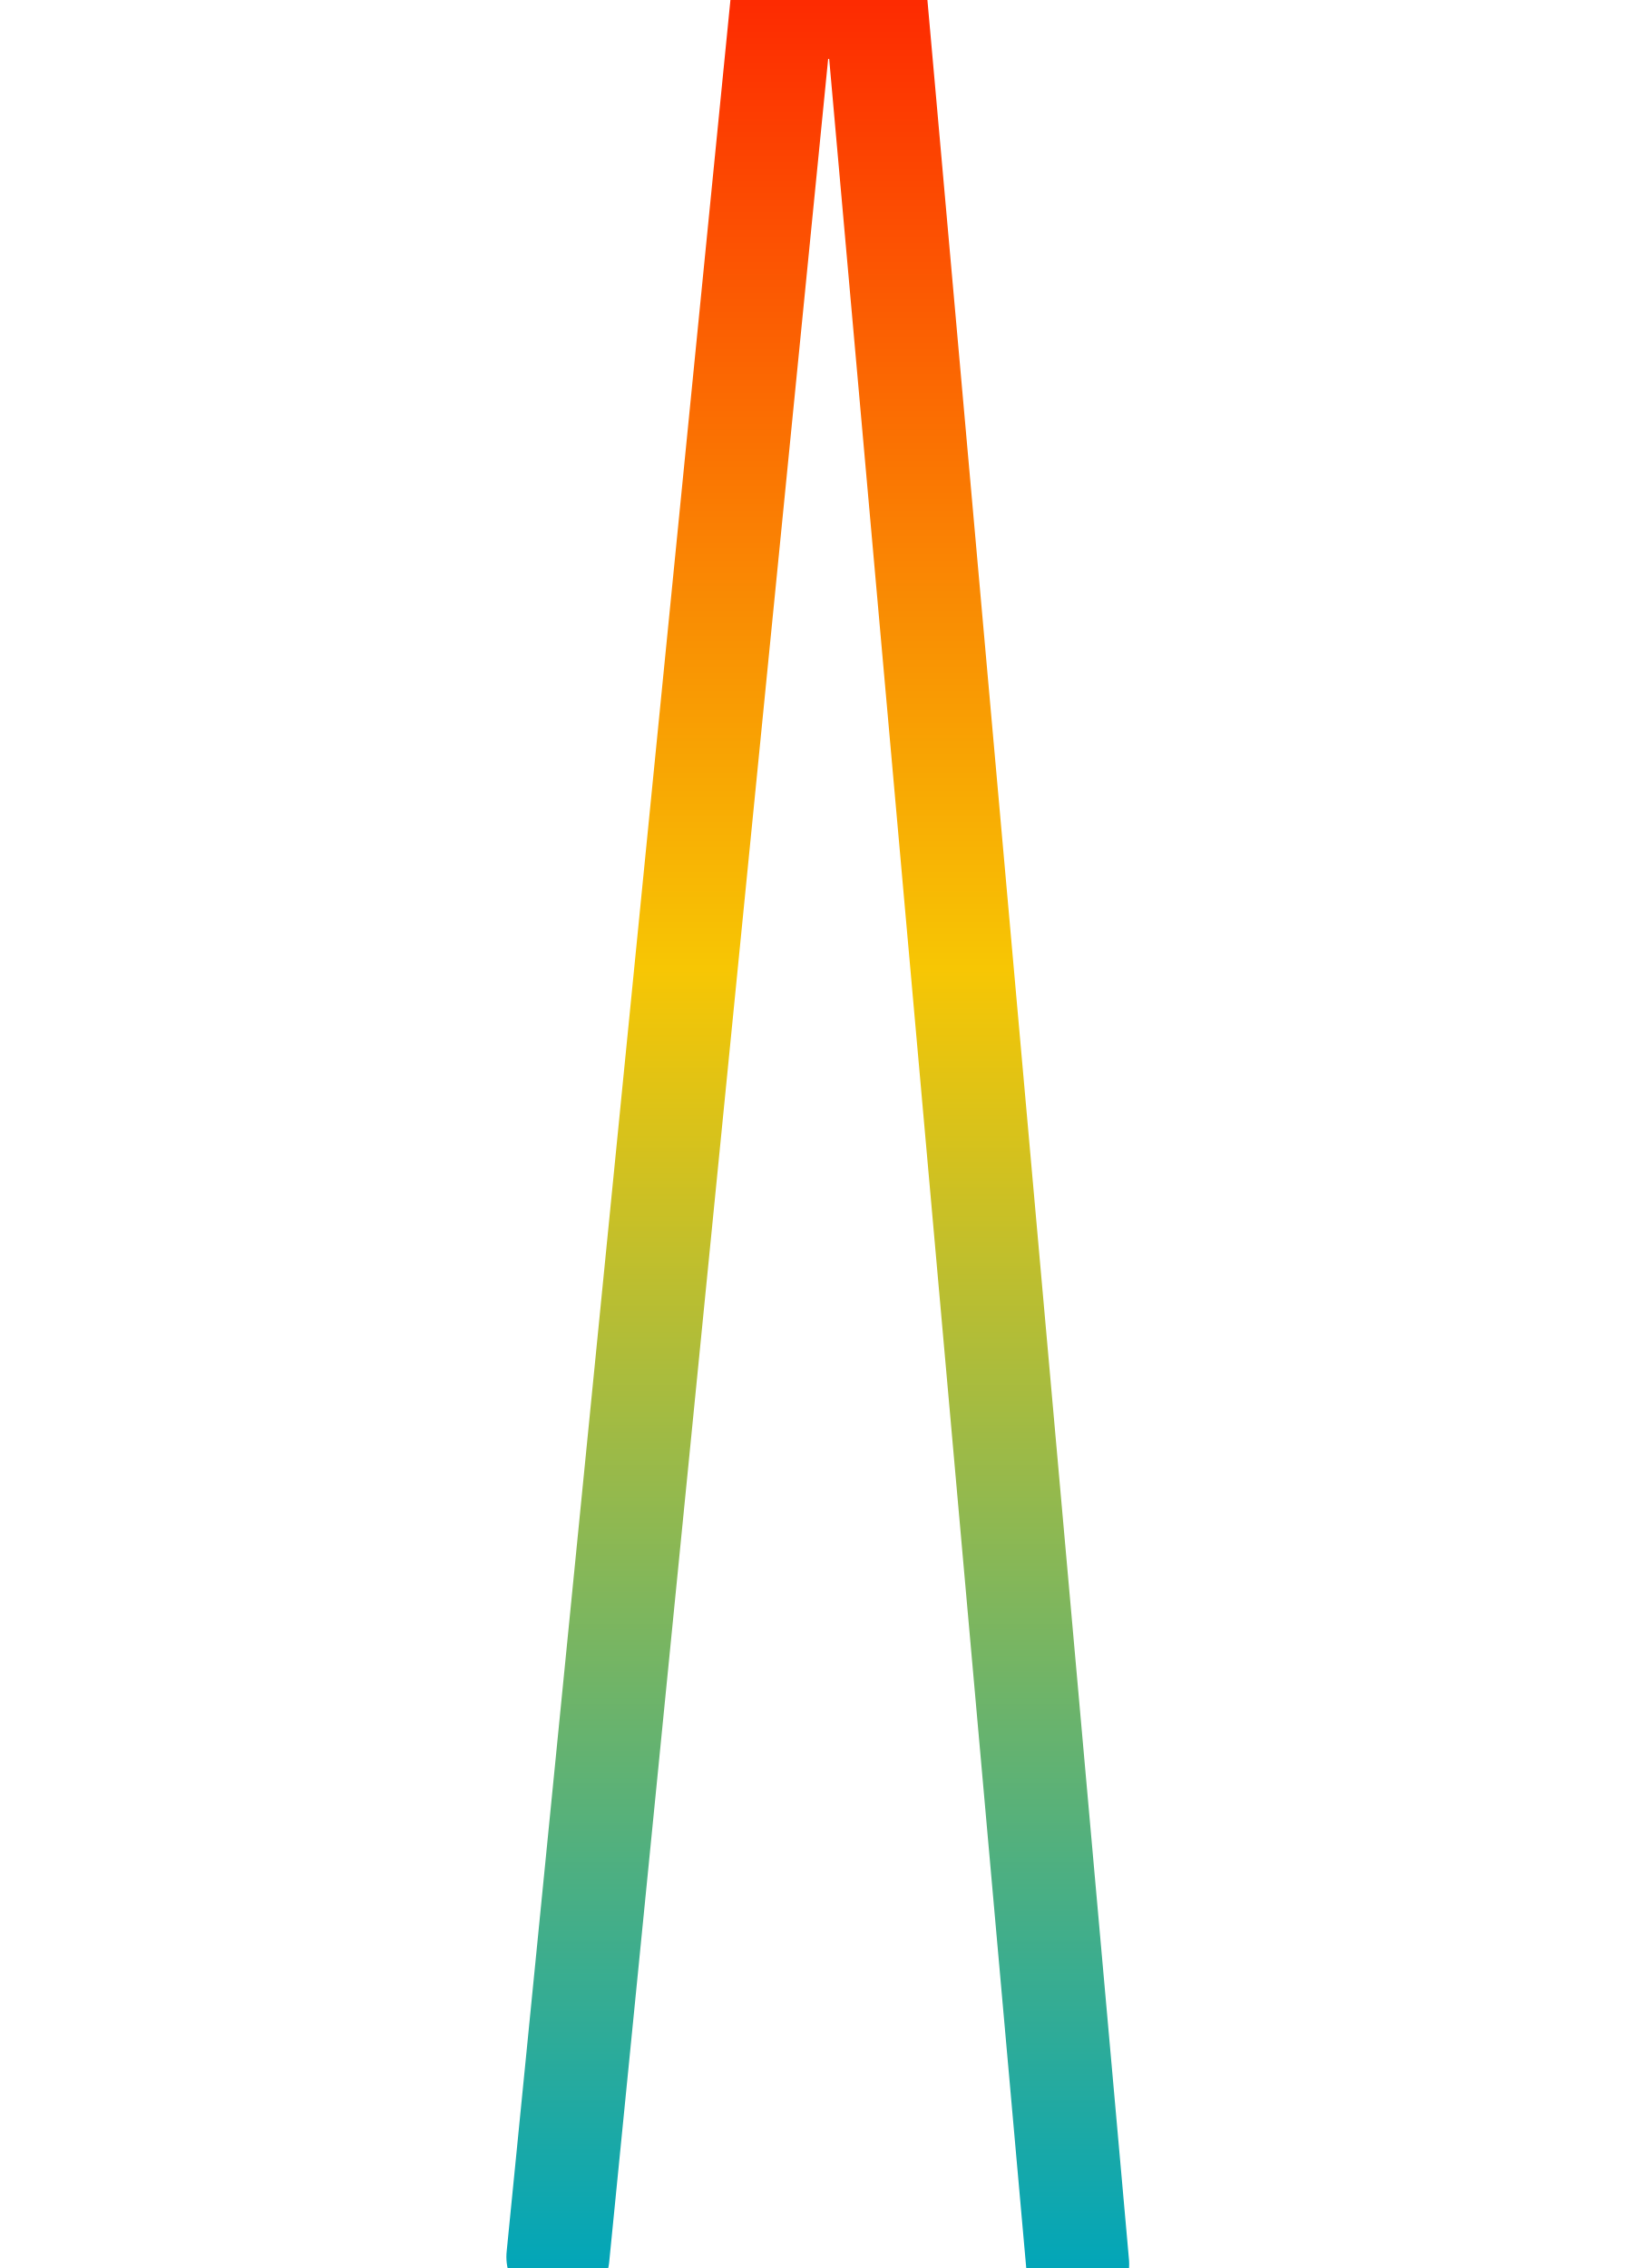
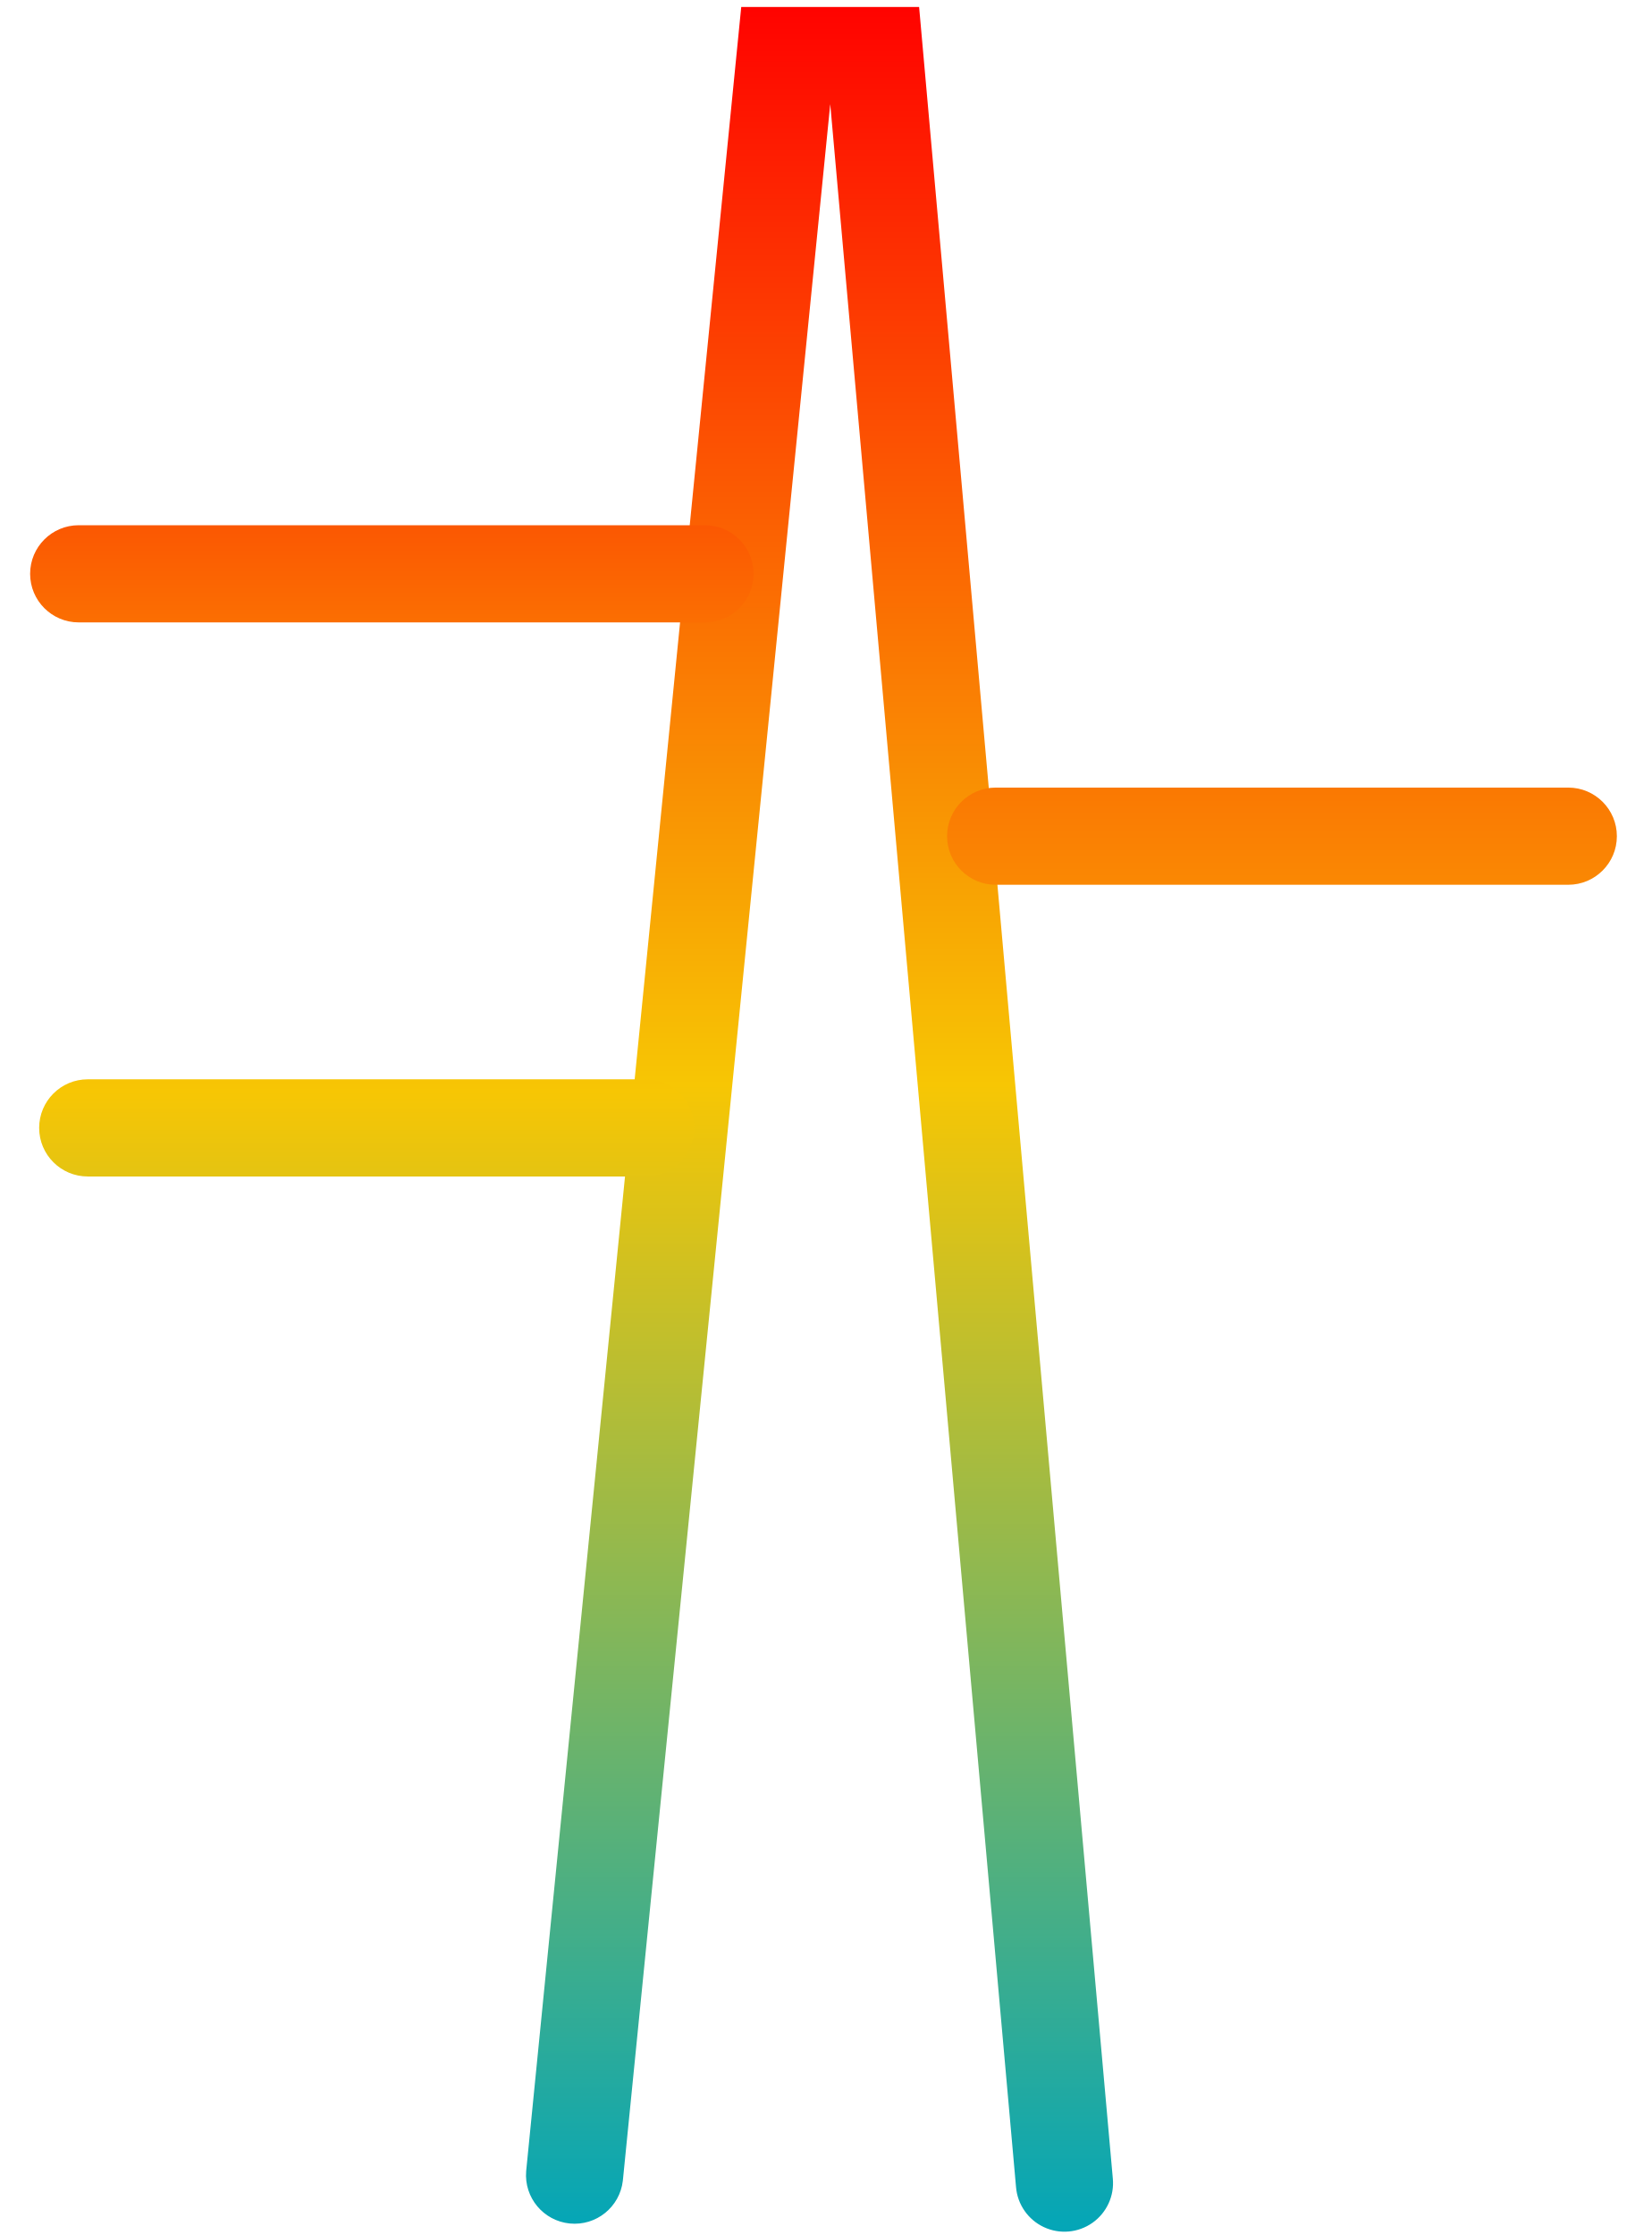
- <svg xmlns="http://www.w3.org/2000/svg" width="32" height="44" viewBox="0 0 32 44">
+ <svg xmlns="http://www.w3.org/2000/svg" width="34" height="46" viewBox="0 0 34 46">
  <defs>
-     <linearGradient id="a" x1="50%" x2="50%" y1="100%" y2="-11.225%">
+     <linearGradient id="a" x1="50%" x2="50%" y1="100%" y2="0%">
      <stop offset="0%" stop-color="#00A5BA" />
      <stop offset="51.529%" stop-color="#F7C604" />
      <stop offset="100%" stop-color="#F00" />
    </linearGradient>
-     <linearGradient id="b" x1="50%" x2="50%" y1="100%" y2="-76.272%">
+     <linearGradient id="b" x1="50%" x2="50%" y1="1158.51%" y2="-1065.427%">
      <stop offset="0%" stop-color="#00A5BA" />
      <stop offset="51.529%" stop-color="#F7C604" />
      <stop offset="100%" stop-color="#F00" />
    </linearGradient>
    <linearGradient id="c" x1="50%" x2="50%" y1="1839.121%" y2="-768.655%">
      <stop offset="0%" stop-color="#00A5BA" />
      <stop offset="51.529%" stop-color="#F7C604" />
      <stop offset="100%" stop-color="#F00" />
    </linearGradient>
-     <linearGradient id="d" x1="50%" x2="50%" y1="1964.613%" y2="-379.214%">
+     <linearGradient id="d" x1="50%" x2="50%" y1="1392.199%" y2="-379.214%">
      <stop offset="0%" stop-color="#00A5BA" />
      <stop offset="51.529%" stop-color="#F7C604" />
      <stop offset="100%" stop-color="#F00" />
    </linearGradient>
  </defs>
-   <g fill="none" fill-rule="evenodd" stroke-linecap="round" stroke-width="2">
-     <path stroke="url(#a)" d="M10.825 43.785L15.163.143h1.84l3.906 43.781" />
-     <path stroke="url(#b)" stroke-linejoin="round" d="M.806 22.214H12.29" />
-     <path stroke="url(#c)" d="M19.494 16.21H31.28" />
-     <path stroke="url(#d)" d="M.62 10.81h12.891" />
+   <g fill="none" fill-rule="nonzero">
+     <path fill="url(#a)" d="M11.82 43.883a1 1 0 0 1-1.99-.197L14.257-.857h3.661l3.987 44.692a1 1 0 1 1-1.992.178l-3.824-42.87-4.269 42.74z" transform="translate(1 1)" />
+     <path fill="url(#b)" d="M.806 23.214a1 1 0 1 1 0-2H12.29a1 1 0 0 1 0 2H.806z" transform="translate(1 1)" />
+     <path fill="url(#c)" d="M19.494 17.21a1 1 0 1 1 0-2H31.28a1 1 0 0 1 0 2H19.494z" transform="translate(1 1)" />
+     <path fill="url(#d)" d="M.62 11.81a1 1 0 1 1 0-2h12.891a1 1 0 1 1 0 2H.621z" transform="translate(1 1)" />
  </g>
</svg>
